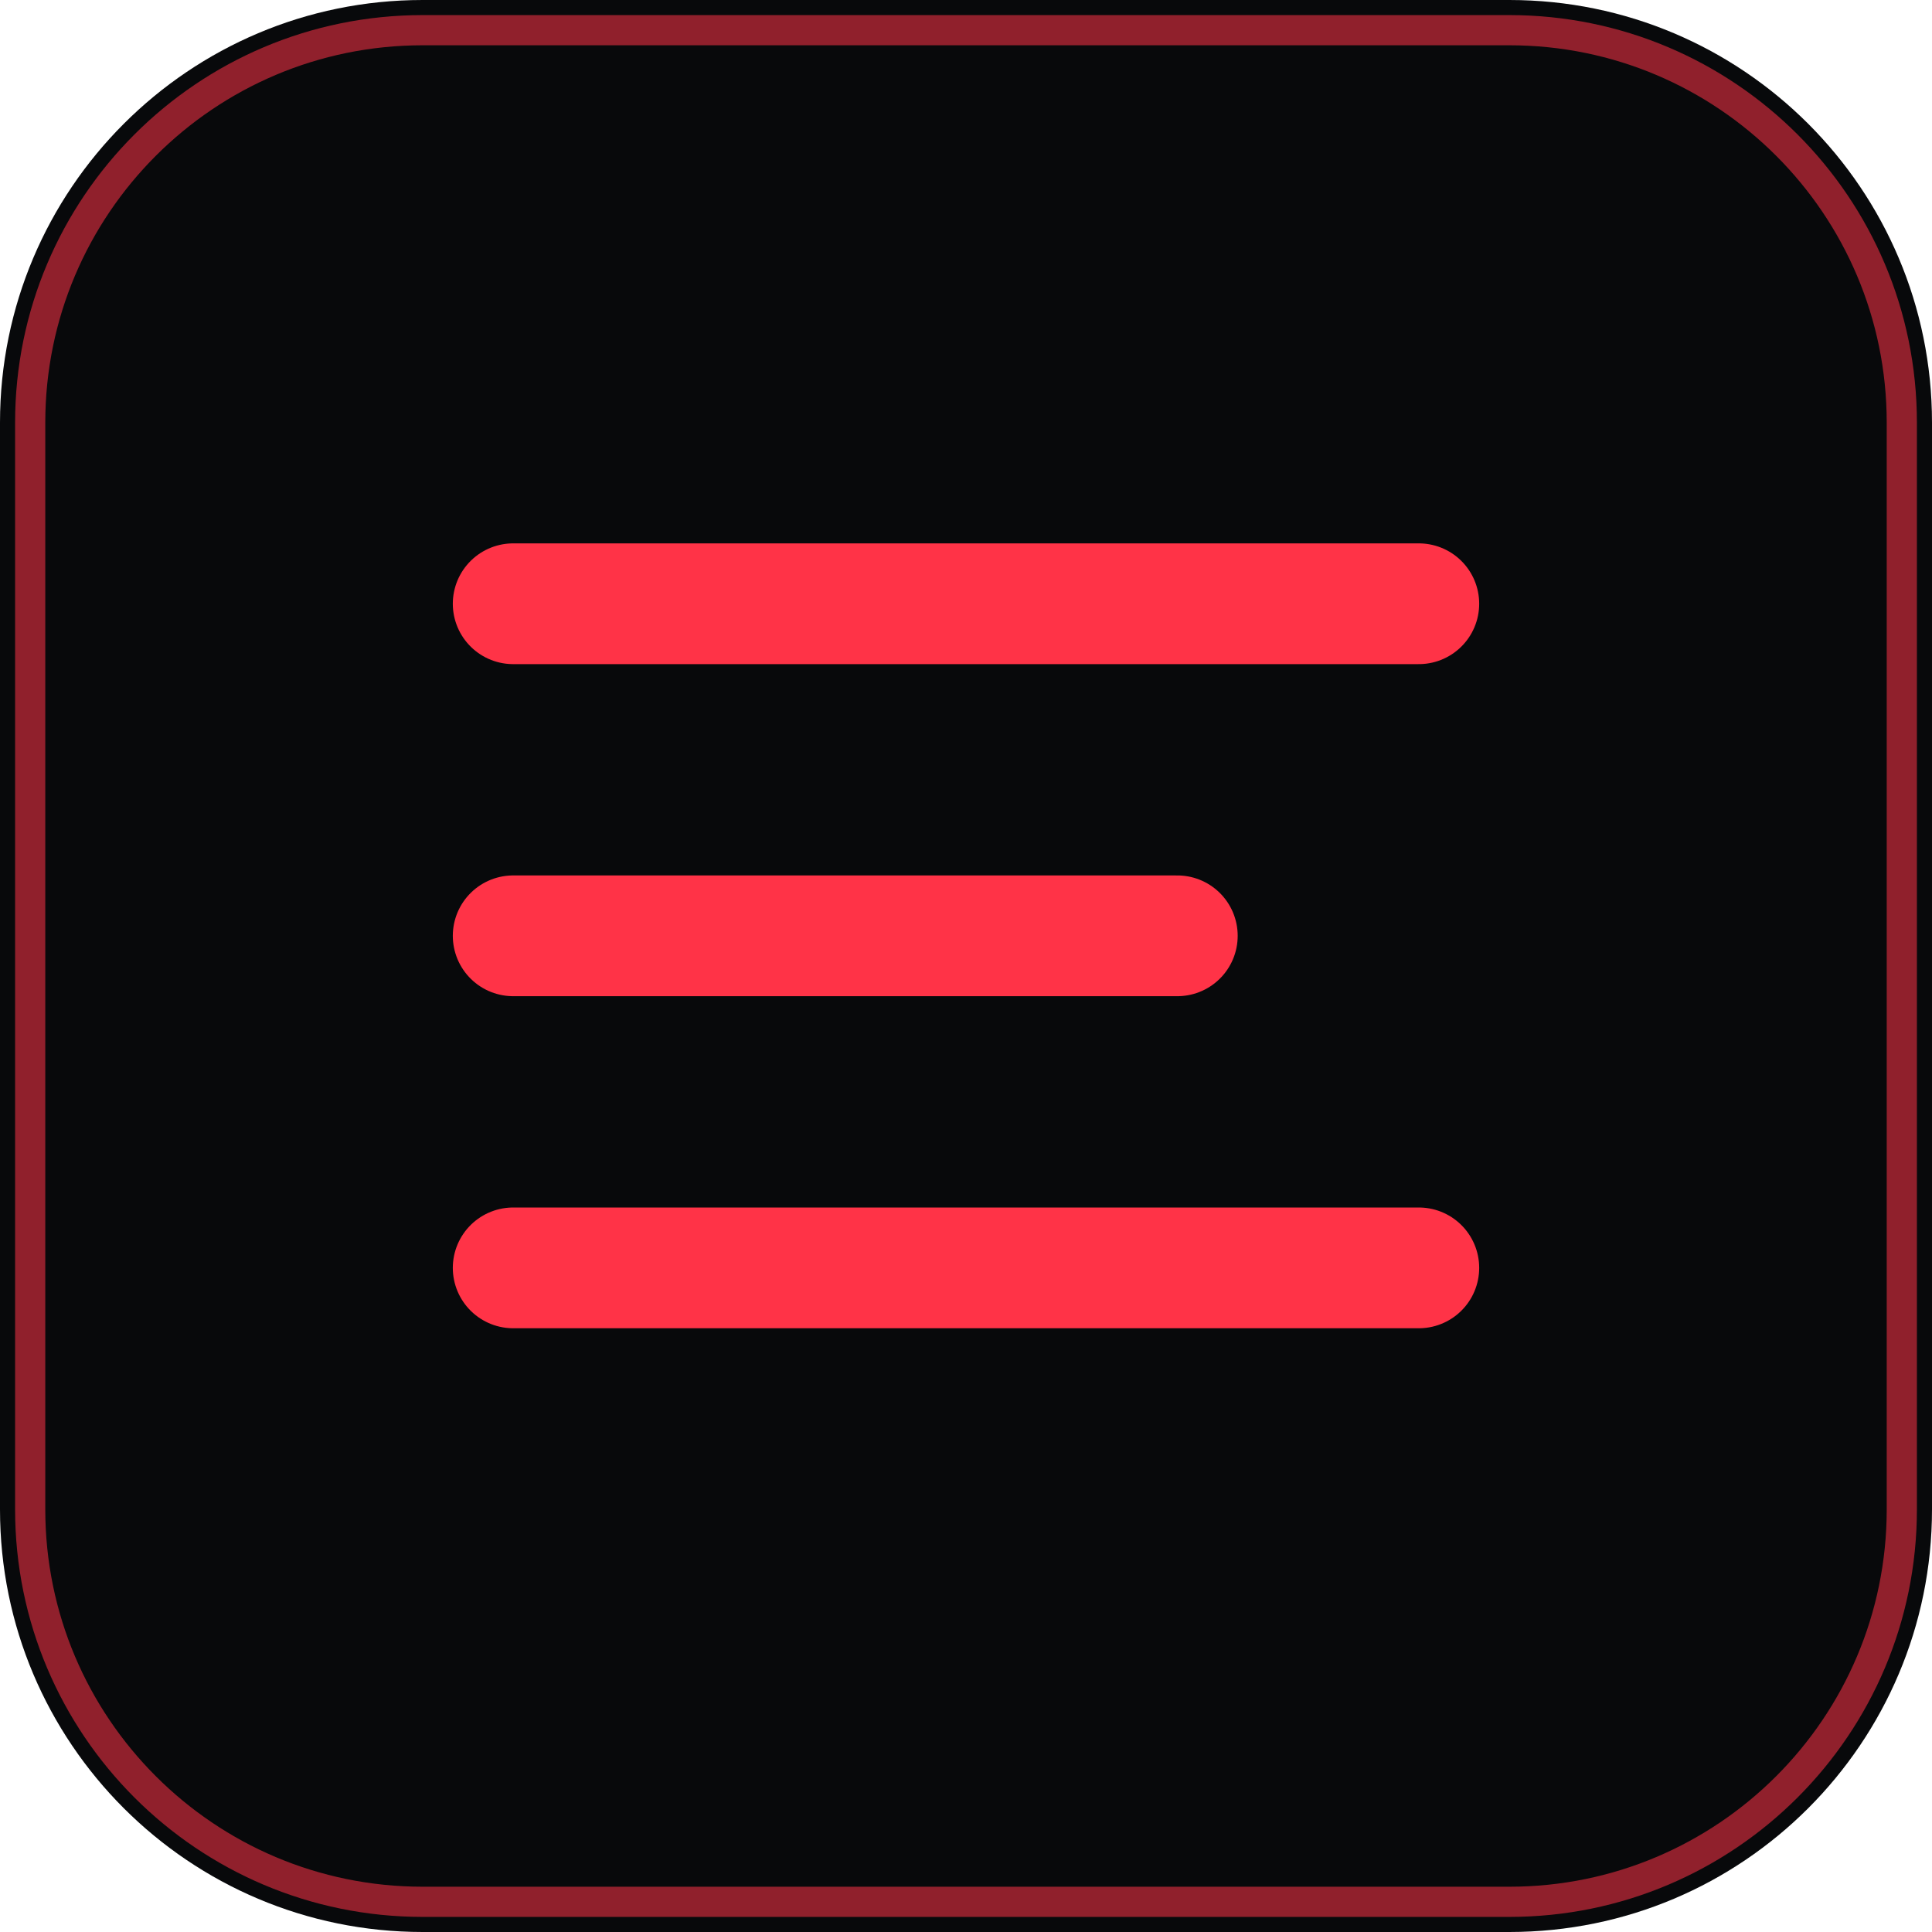
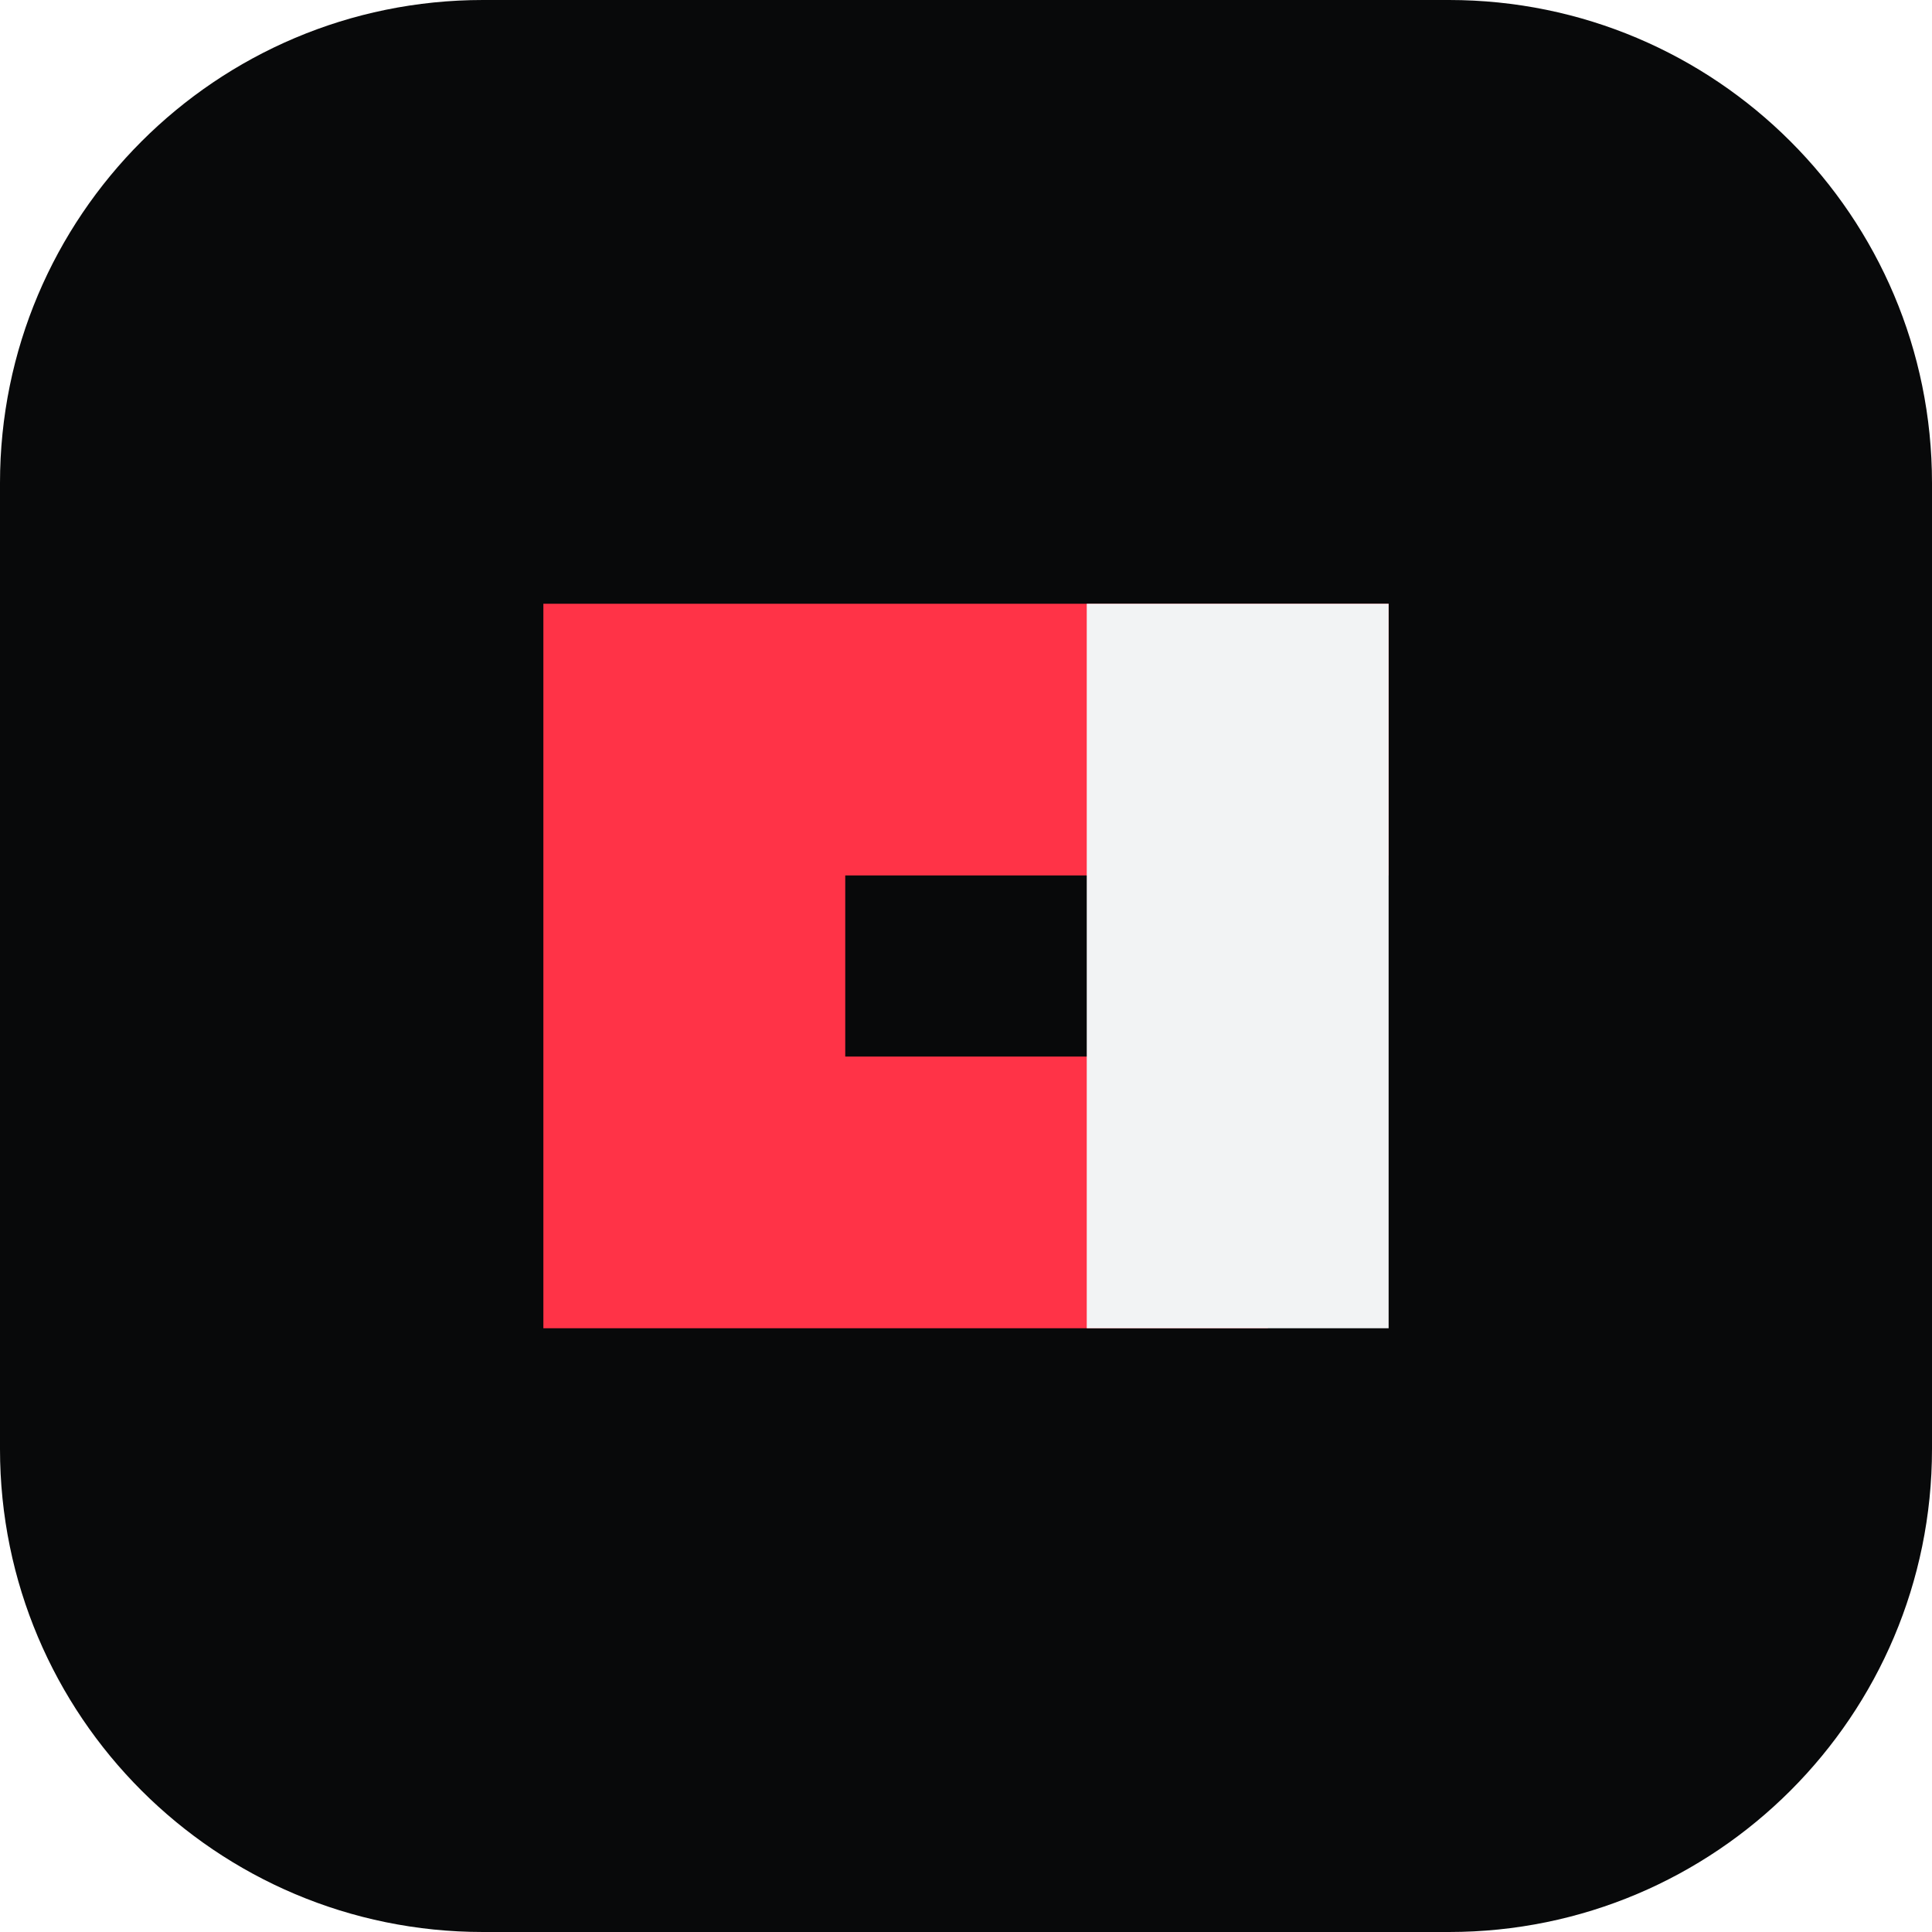
<svg xmlns="http://www.w3.org/2000/svg" viewBox="0 0 64 64">
-   <rect width="64" height="64" rx="14" fill="#08090b" />
-   <rect x="1" y="1" width="62" height="62" rx="13" fill="none" stroke="#ff3347" stroke-opacity=".55" />
-   <path d="M17 20h30M17 31h22M17 42h30" stroke="#ff3347" stroke-width="4" stroke-linecap="round" />
+   <rect width="64" height="64" rx="16" fill="#08090a" />
+   <path d="M18 20h28v9H28v6h14v9H18V20Z" fill="#ff3347" />
+   <path d="M36 20h10v24H36z" fill="#f2f3f4" />
</svg>
